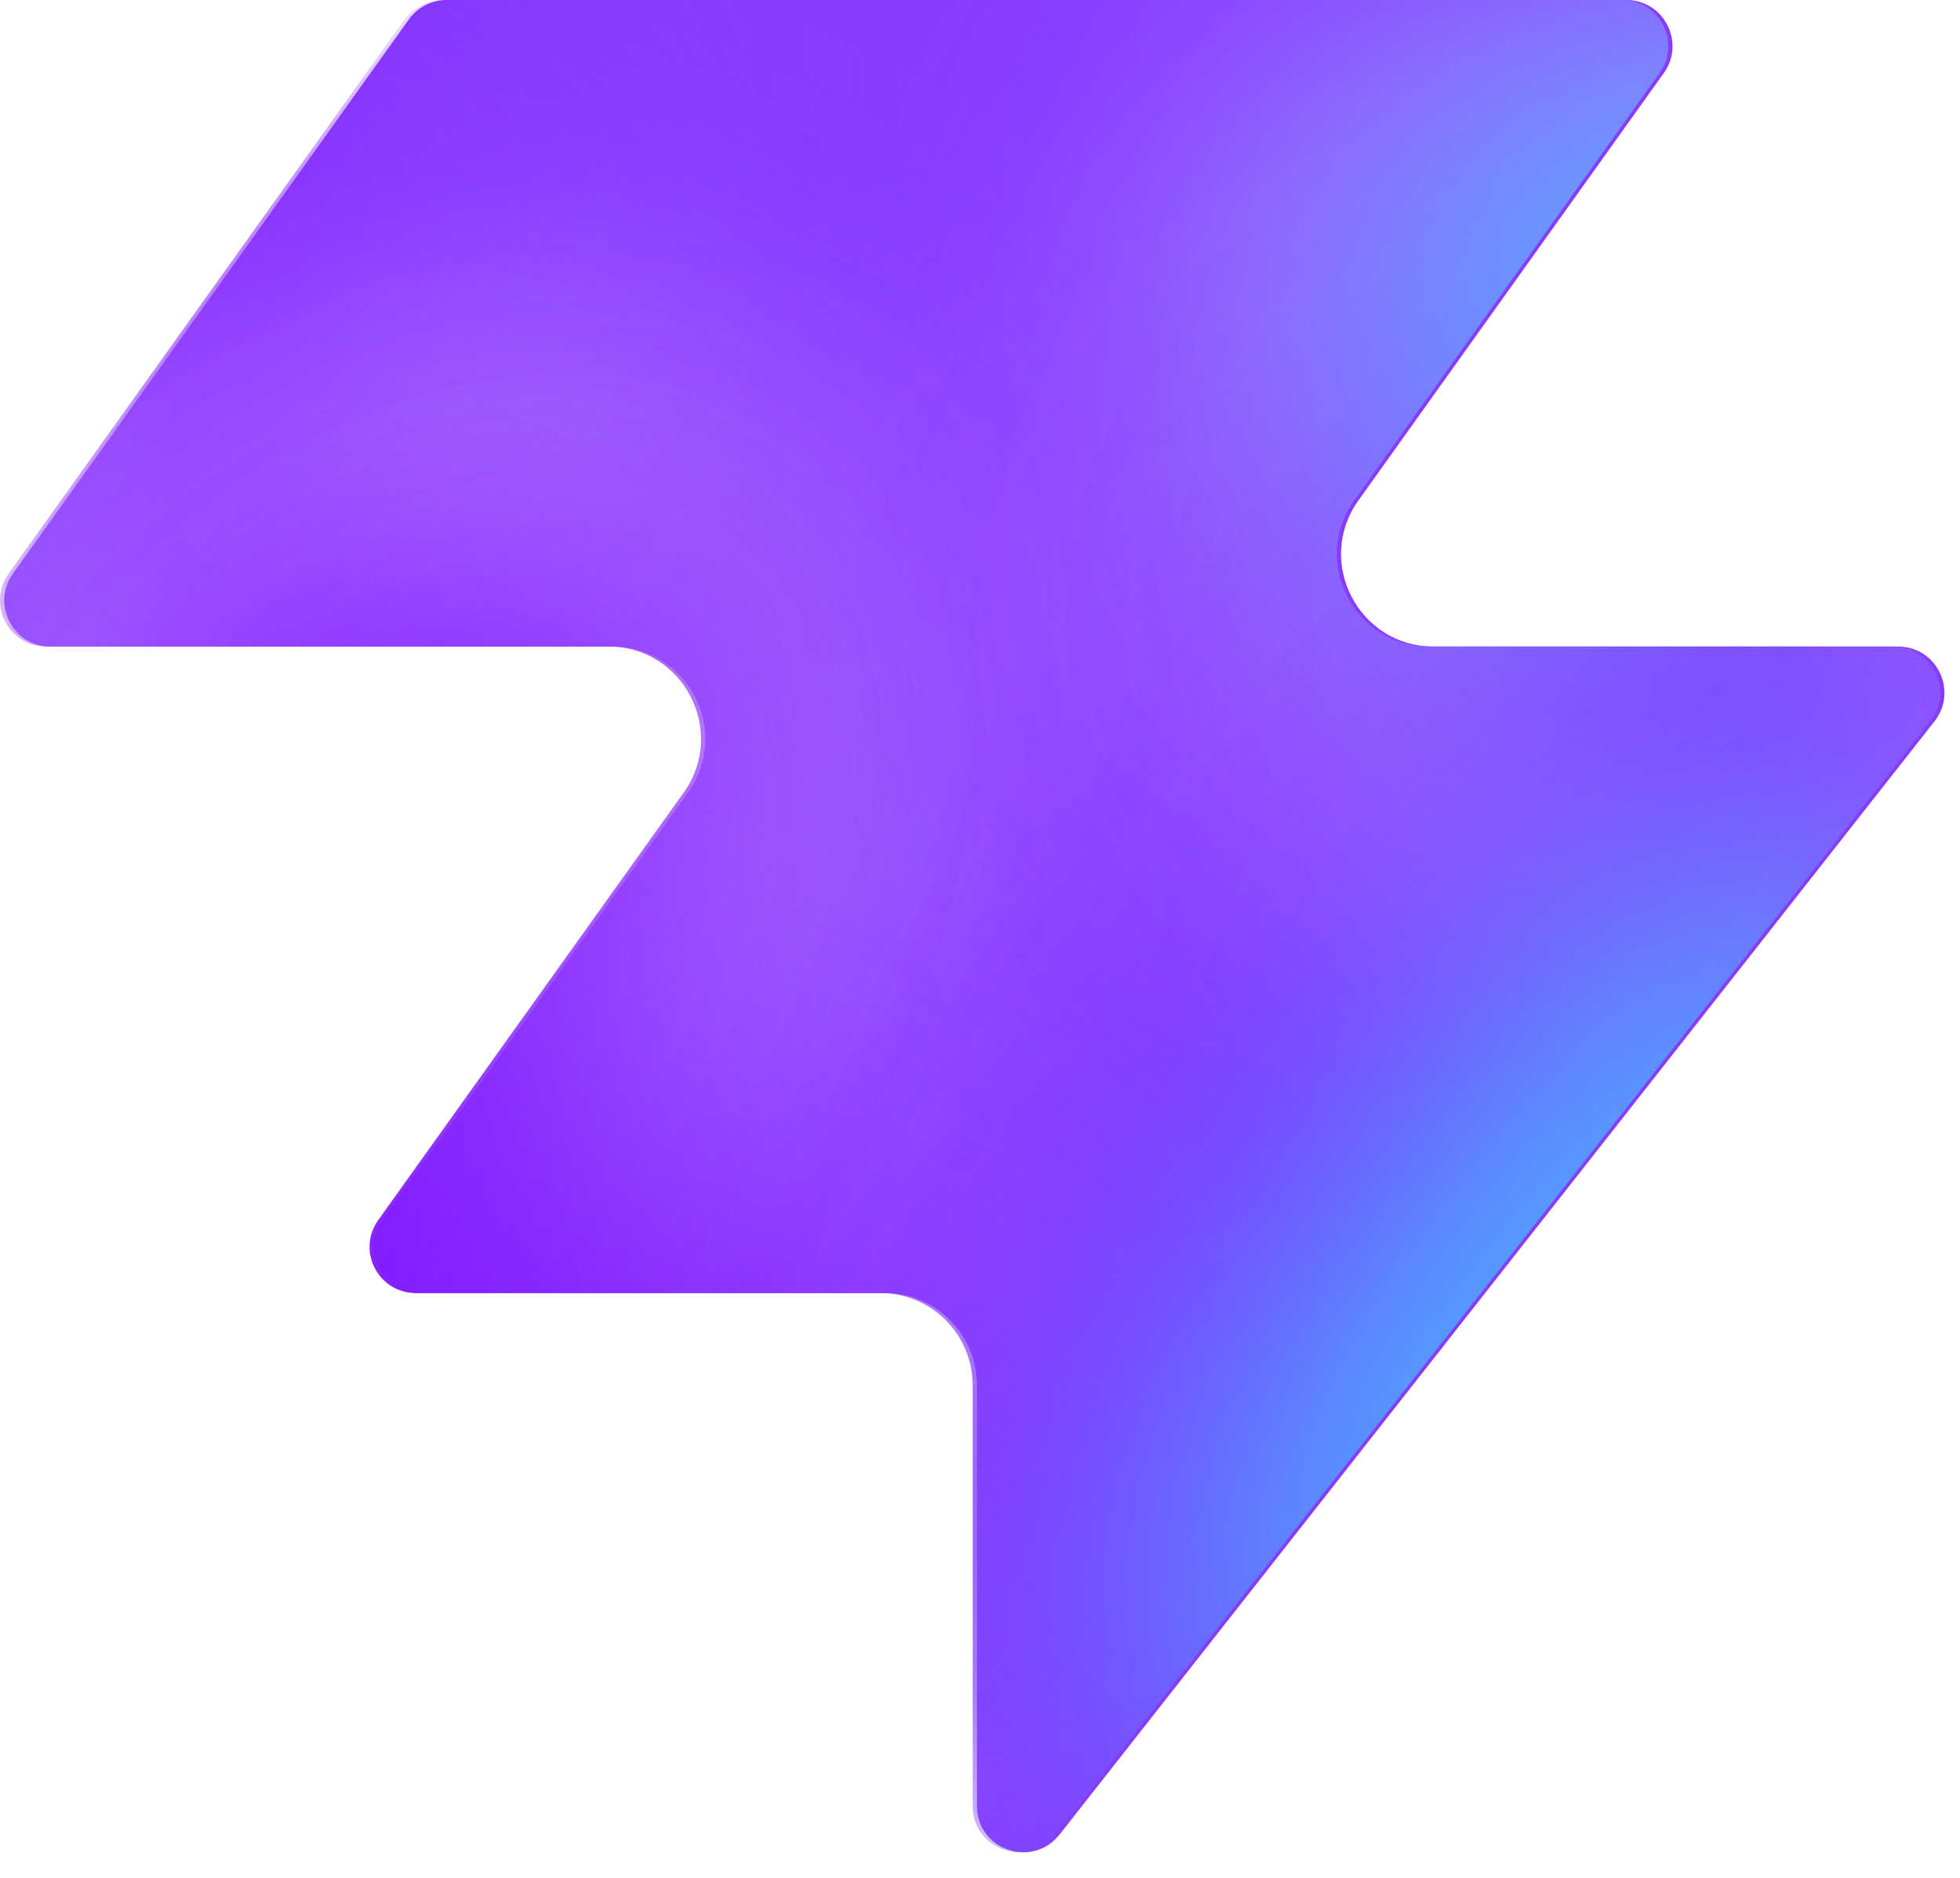
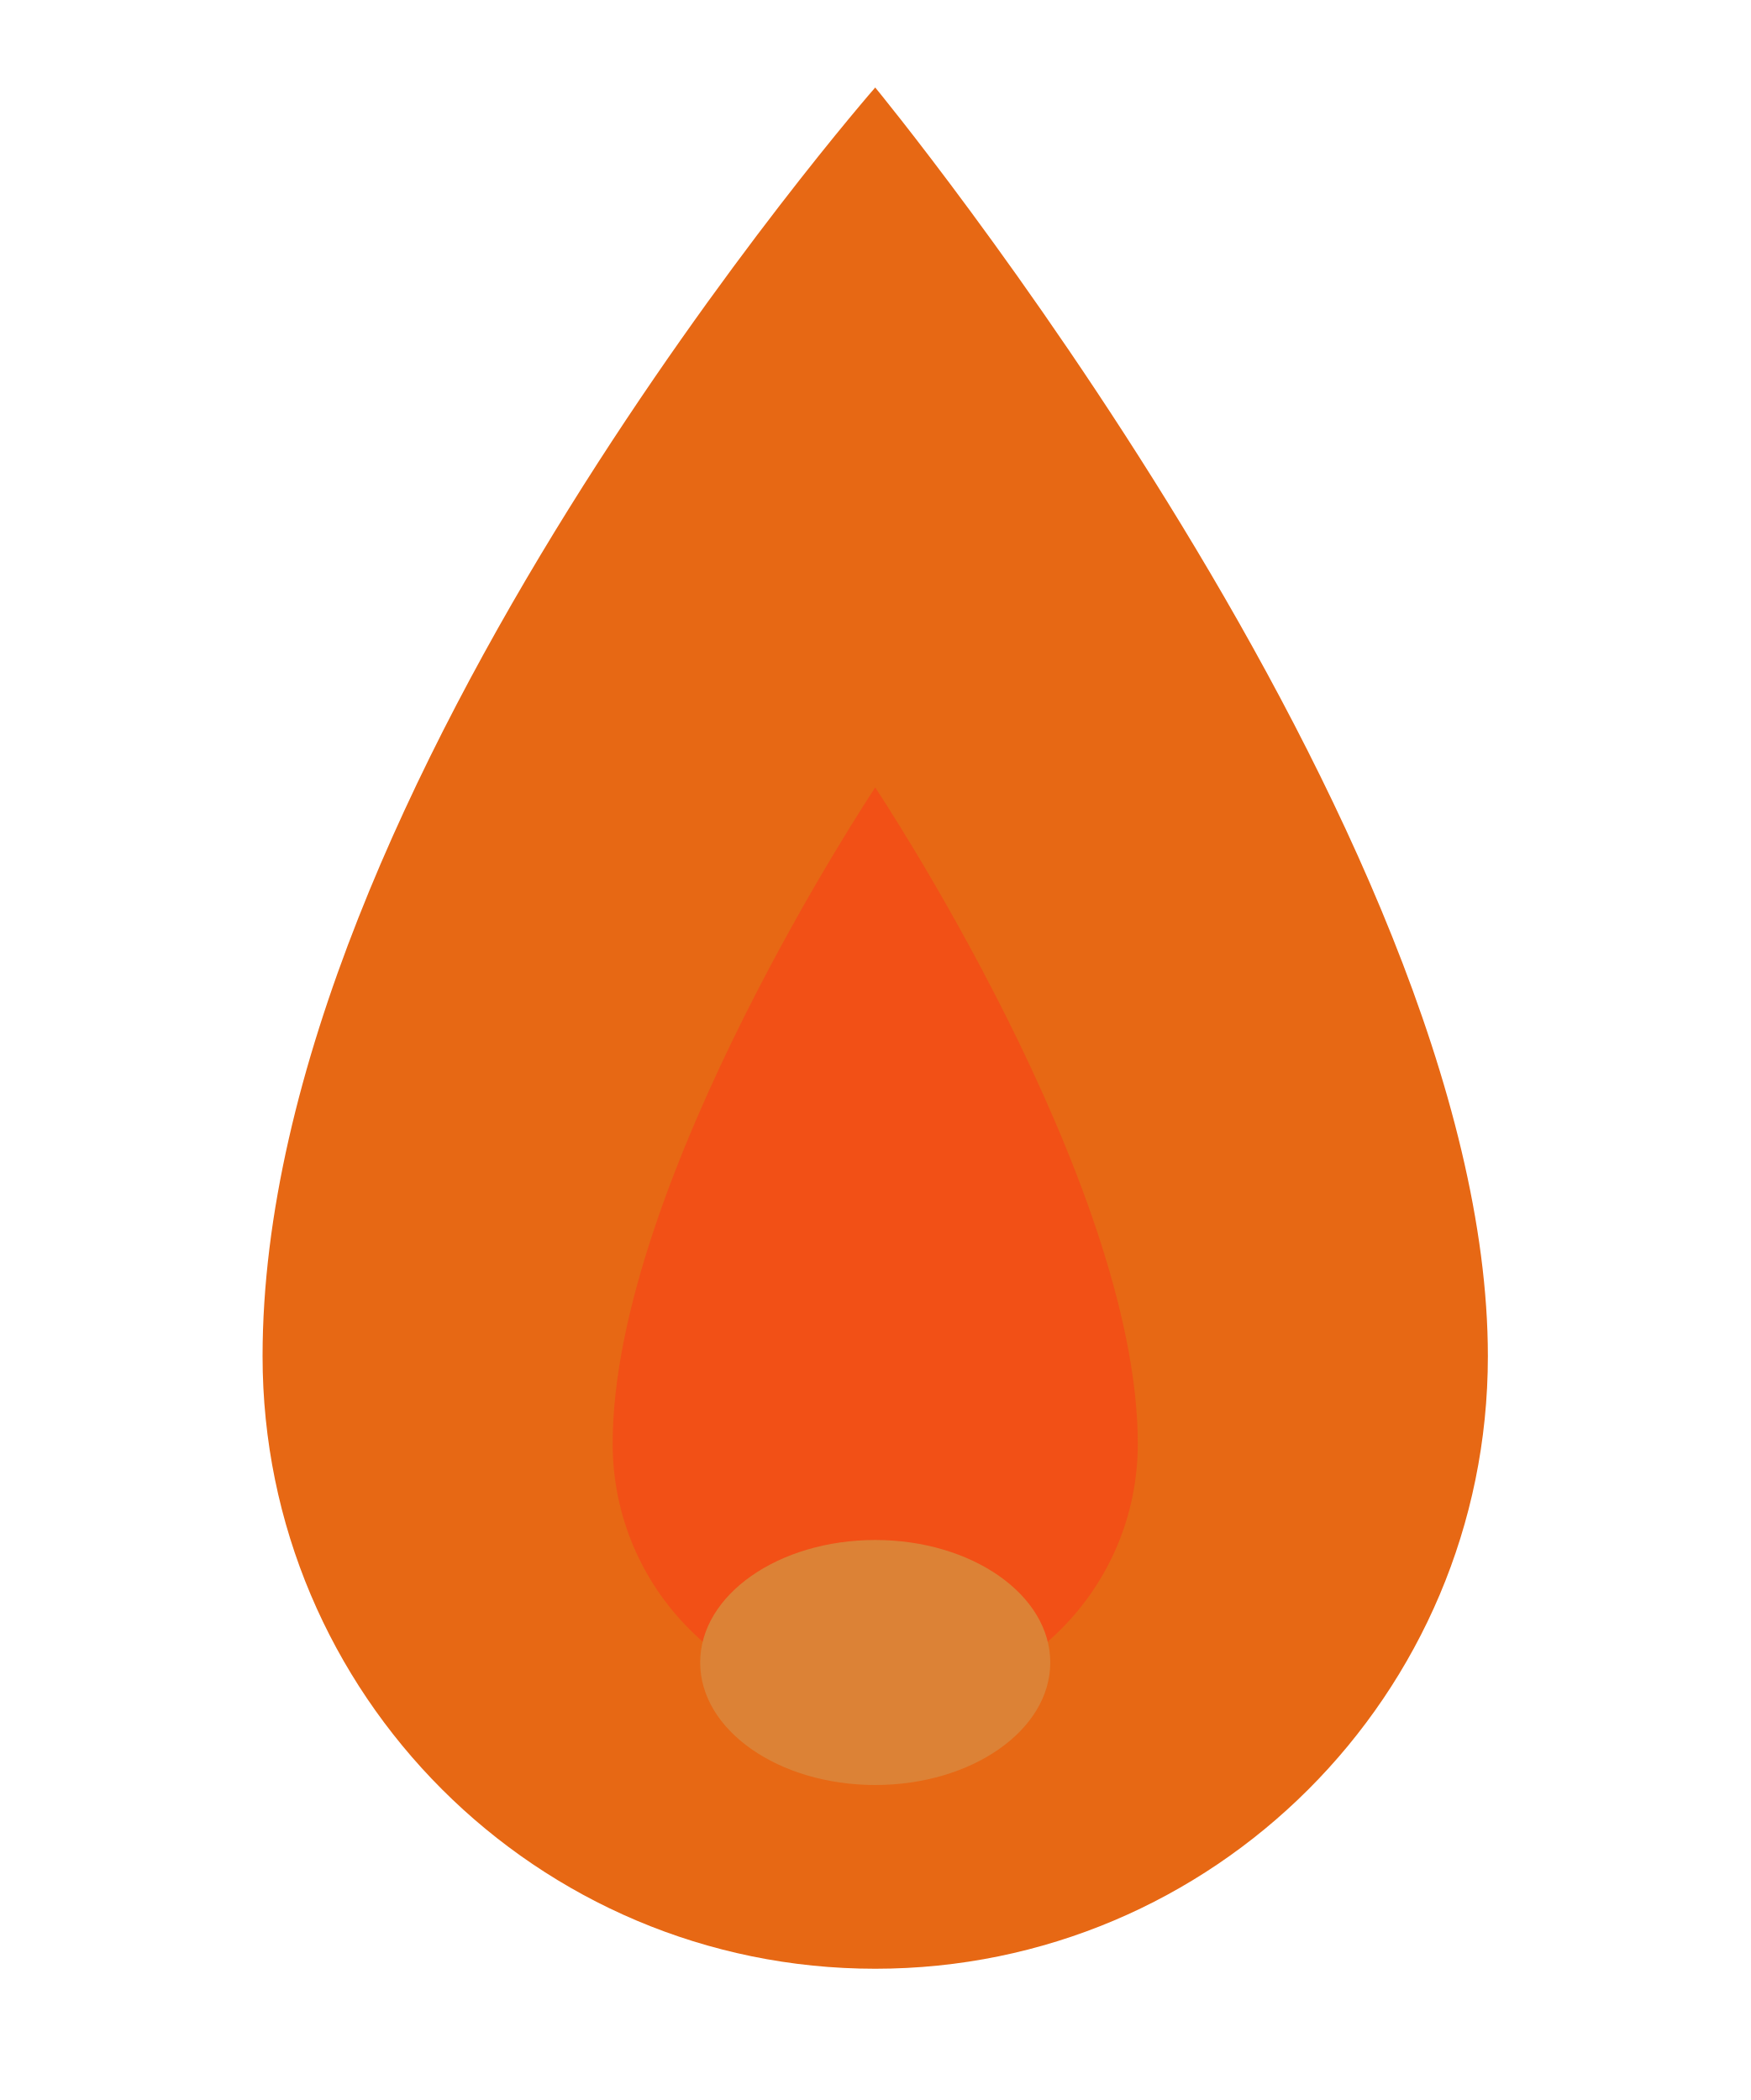
- <svg xmlns="http://www.w3.org/2000/svg" width="48" height="46" fill="none" viewBox="0 0 48 46">
-   <path fill="#863bff" d="M25.946 44.938c-.664.845-2.021.375-2.021-.698V33.937a2.26 2.26 0 0 0-2.262-2.262H10.287c-.92 0-1.456-1.04-.92-1.788l7.48-10.471c1.07-1.497 0-3.578-1.842-3.578H1.237c-.92 0-1.456-1.04-.92-1.788L10.013.474c.214-.297.556-.474.92-.474h28.894c.92 0 1.456 1.04.92 1.788l-7.48 10.471c-1.07 1.498 0 3.579 1.842 3.579h11.377c.943 0 1.473 1.088.89 1.83L25.947 44.94z" style="fill:#863bff;fill:color(display-p3 .525 .23 1);fill-opacity:1" />
-   <mask id="a" width="48" height="46" x="0" y="0" maskUnits="userSpaceOnUse" style="mask-type:alpha">
-     <path fill="#000" d="M25.842 44.938c-.664.844-2.021.375-2.021-.698V33.937a2.26 2.26 0 0 0-2.262-2.262H10.183c-.92 0-1.456-1.04-.92-1.788l7.48-10.471c1.07-1.498 0-3.579-1.842-3.579H1.133c-.92 0-1.456-1.04-.92-1.787L9.91.473c.214-.297.556-.474.92-.474h28.894c.92 0 1.456 1.04.92 1.788l-7.48 10.471c-1.07 1.498 0 3.578 1.842 3.578h11.377c.943 0 1.473 1.088.89 1.832L25.843 44.94z" style="fill:#000;fill-opacity:1" />
-   </mask>
-   <g mask="url(#a)">
-     <g filter="url(#b)">
-       <ellipse cx="5.508" cy="14.704" fill="#ede6ff" rx="5.508" ry="14.704" style="fill:#ede6ff;fill:color(display-p3 .927 .903 1);fill-opacity:1" transform="matrix(.00324 1 1 -.00324 -4.47 31.516)" />
-     </g>
-     <g filter="url(#c)">
-       <ellipse cx="10.399" cy="29.851" fill="#ede6ff" rx="10.399" ry="29.851" style="fill:#ede6ff;fill:color(display-p3 .927 .903 1);fill-opacity:1" transform="matrix(.00324 1 1 -.00324 -39.328 7.883)" />
-     </g>
-     <g filter="url(#d)">
-       <ellipse cx="5.508" cy="30.487" fill="#7e14ff" rx="5.508" ry="30.487" style="fill:#7e14ff;fill:color(display-p3 .492 .077 1);fill-opacity:1" transform="rotate(89.814 -25.913 -14.639)scale(1 -1)" />
-     </g>
-     <g filter="url(#e)">
-       <ellipse cx="5.508" cy="30.599" fill="#7e14ff" rx="5.508" ry="30.599" style="fill:#7e14ff;fill:color(display-p3 .492 .077 1);fill-opacity:1" transform="rotate(89.814 -32.644 -3.334)scale(1 -1)" />
-     </g>
-     <g filter="url(#f)">
-       <ellipse cx="5.508" cy="30.599" fill="#7e14ff" rx="5.508" ry="30.599" style="fill:#7e14ff;fill:color(display-p3 .492 .077 1);fill-opacity:1" transform="matrix(.00324 1 1 -.00324 -34.34 30.47)" />
-     </g>
-     <g filter="url(#g)">
-       <ellipse cx="14.072" cy="22.078" fill="#ede6ff" rx="14.072" ry="22.078" style="fill:#ede6ff;fill:color(display-p3 .927 .903 1);fill-opacity:1" transform="rotate(93.35 24.506 48.493)scale(-1 1)" />
-     </g>
-     <g filter="url(#h)">
-       <ellipse cx="3.47" cy="21.501" fill="#7e14ff" rx="3.47" ry="21.501" style="fill:#7e14ff;fill:color(display-p3 .492 .077 1);fill-opacity:1" transform="rotate(89.009 28.708 47.59)scale(-1 1)" />
-     </g>
-     <g filter="url(#i)">
-       <ellipse cx="3.47" cy="21.501" fill="#7e14ff" rx="3.47" ry="21.501" style="fill:#7e14ff;fill:color(display-p3 .492 .077 1);fill-opacity:1" transform="rotate(89.009 28.708 47.59)scale(-1 1)" />
-     </g>
-     <g filter="url(#j)">
-       <ellipse cx=".387" cy="8.972" fill="#7e14ff" rx="4.407" ry="29.108" style="fill:#7e14ff;fill:color(display-p3 .492 .077 1);fill-opacity:1" transform="rotate(39.51 .387 8.972)" />
-     </g>
-     <g filter="url(#k)">
-       <ellipse cx="47.523" cy="-6.092" fill="#7e14ff" rx="4.407" ry="29.108" style="fill:#7e14ff;fill:color(display-p3 .492 .077 1);fill-opacity:1" transform="rotate(37.892 47.523 -6.092)" />
-     </g>
-     <g filter="url(#l)">
-       <ellipse cx="41.412" cy="6.333" fill="#47bfff" rx="5.971" ry="9.665" style="fill:#47bfff;fill:color(display-p3 .28 .748 1);fill-opacity:1" transform="rotate(37.892 41.412 6.333)" />
-     </g>
-     <g filter="url(#m)">
-       <ellipse cx="-1.879" cy="38.332" fill="#7e14ff" rx="4.407" ry="29.108" style="fill:#7e14ff;fill:color(display-p3 .492 .077 1);fill-opacity:1" transform="rotate(37.892 -1.88 38.332)" />
-     </g>
-     <g filter="url(#n)">
-       <ellipse cx="-1.879" cy="38.332" fill="#7e14ff" rx="4.407" ry="29.108" style="fill:#7e14ff;fill:color(display-p3 .492 .077 1);fill-opacity:1" transform="rotate(37.892 -1.88 38.332)" />
-     </g>
-     <g filter="url(#o)">
-       <ellipse cx="35.651" cy="29.907" fill="#7e14ff" rx="4.407" ry="29.108" style="fill:#7e14ff;fill:color(display-p3 .492 .077 1);fill-opacity:1" transform="rotate(37.892 35.651 29.907)" />
-     </g>
-     <g filter="url(#p)">
-       <ellipse cx="38.418" cy="32.4" fill="#47bfff" rx="5.971" ry="15.297" style="fill:#47bfff;fill:color(display-p3 .28 .748 1);fill-opacity:1" transform="rotate(37.892 38.418 32.4)" />
-     </g>
-   </g>
-   <defs>
-     <filter id="b" width="60.045" height="41.654" x="-19.77" y="16.149" color-interpolation-filters="sRGB" filterUnits="userSpaceOnUse">
-       <feFlood flood-opacity="0" result="BackgroundImageFix" />
-       <feBlend in="SourceGraphic" in2="BackgroundImageFix" result="shape" />
-       <feGaussianBlur result="effect1_foregroundBlur_2002_17158" stdDeviation="7.659" />
-     </filter>
-     <filter id="c" width="90.34" height="51.437" x="-54.613" y="-7.533" color-interpolation-filters="sRGB" filterUnits="userSpaceOnUse">
-       <feFlood flood-opacity="0" result="BackgroundImageFix" />
-       <feBlend in="SourceGraphic" in2="BackgroundImageFix" result="shape" />
-       <feGaussianBlur result="effect1_foregroundBlur_2002_17158" stdDeviation="7.659" />
-     </filter>
-     <filter id="d" width="79.355" height="29.4" x="-49.64" y="2.03" color-interpolation-filters="sRGB" filterUnits="userSpaceOnUse">
-       <feFlood flood-opacity="0" result="BackgroundImageFix" />
-       <feBlend in="SourceGraphic" in2="BackgroundImageFix" result="shape" />
-       <feGaussianBlur result="effect1_foregroundBlur_2002_17158" stdDeviation="4.596" />
-     </filter>
-     <filter id="e" width="79.579" height="29.4" x="-45.045" y="20.029" color-interpolation-filters="sRGB" filterUnits="userSpaceOnUse">
-       <feFlood flood-opacity="0" result="BackgroundImageFix" />
-       <feBlend in="SourceGraphic" in2="BackgroundImageFix" result="shape" />
-       <feGaussianBlur result="effect1_foregroundBlur_2002_17158" stdDeviation="4.596" />
-     </filter>
-     <filter id="f" width="79.579" height="29.4" x="-43.513" y="21.178" color-interpolation-filters="sRGB" filterUnits="userSpaceOnUse">
-       <feFlood flood-opacity="0" result="BackgroundImageFix" />
-       <feBlend in="SourceGraphic" in2="BackgroundImageFix" result="shape" />
-       <feGaussianBlur result="effect1_foregroundBlur_2002_17158" stdDeviation="4.596" />
-     </filter>
-     <filter id="g" width="74.749" height="58.852" x="15.756" y="-17.901" color-interpolation-filters="sRGB" filterUnits="userSpaceOnUse">
-       <feFlood flood-opacity="0" result="BackgroundImageFix" />
-       <feBlend in="SourceGraphic" in2="BackgroundImageFix" result="shape" />
-       <feGaussianBlur result="effect1_foregroundBlur_2002_17158" stdDeviation="7.659" />
-     </filter>
-     <filter id="h" width="61.377" height="25.362" x="23.548" y="2.284" color-interpolation-filters="sRGB" filterUnits="userSpaceOnUse">
-       <feFlood flood-opacity="0" result="BackgroundImageFix" />
-       <feBlend in="SourceGraphic" in2="BackgroundImageFix" result="shape" />
-       <feGaussianBlur result="effect1_foregroundBlur_2002_17158" stdDeviation="4.596" />
-     </filter>
-     <filter id="i" width="61.377" height="25.362" x="23.548" y="2.284" color-interpolation-filters="sRGB" filterUnits="userSpaceOnUse">
-       <feFlood flood-opacity="0" result="BackgroundImageFix" />
-       <feBlend in="SourceGraphic" in2="BackgroundImageFix" result="shape" />
-       <feGaussianBlur result="effect1_foregroundBlur_2002_17158" stdDeviation="4.596" />
-     </filter>
-     <filter id="j" width="56.045" height="63.649" x="-27.636" y="-22.853" color-interpolation-filters="sRGB" filterUnits="userSpaceOnUse">
-       <feFlood flood-opacity="0" result="BackgroundImageFix" />
-       <feBlend in="SourceGraphic" in2="BackgroundImageFix" result="shape" />
-       <feGaussianBlur result="effect1_foregroundBlur_2002_17158" stdDeviation="4.596" />
-     </filter>
-     <filter id="k" width="54.814" height="64.646" x="20.116" y="-38.415" color-interpolation-filters="sRGB" filterUnits="userSpaceOnUse">
-       <feFlood flood-opacity="0" result="BackgroundImageFix" />
-       <feBlend in="SourceGraphic" in2="BackgroundImageFix" result="shape" />
-       <feGaussianBlur result="effect1_foregroundBlur_2002_17158" stdDeviation="4.596" />
-     </filter>
-     <filter id="l" width="33.541" height="35.313" x="24.641" y="-11.323" color-interpolation-filters="sRGB" filterUnits="userSpaceOnUse">
-       <feFlood flood-opacity="0" result="BackgroundImageFix" />
-       <feBlend in="SourceGraphic" in2="BackgroundImageFix" result="shape" />
-       <feGaussianBlur result="effect1_foregroundBlur_2002_17158" stdDeviation="4.596" />
-     </filter>
-     <filter id="m" width="54.814" height="64.646" x="-29.286" y="6.009" color-interpolation-filters="sRGB" filterUnits="userSpaceOnUse">
-       <feFlood flood-opacity="0" result="BackgroundImageFix" />
-       <feBlend in="SourceGraphic" in2="BackgroundImageFix" result="shape" />
-       <feGaussianBlur result="effect1_foregroundBlur_2002_17158" stdDeviation="4.596" />
-     </filter>
-     <filter id="n" width="54.814" height="64.646" x="-29.286" y="6.009" color-interpolation-filters="sRGB" filterUnits="userSpaceOnUse">
-       <feFlood flood-opacity="0" result="BackgroundImageFix" />
-       <feBlend in="SourceGraphic" in2="BackgroundImageFix" result="shape" />
-       <feGaussianBlur result="effect1_foregroundBlur_2002_17158" stdDeviation="4.596" />
-     </filter>
-     <filter id="o" width="54.814" height="64.646" x="8.244" y="-2.416" color-interpolation-filters="sRGB" filterUnits="userSpaceOnUse">
-       <feFlood flood-opacity="0" result="BackgroundImageFix" />
-       <feBlend in="SourceGraphic" in2="BackgroundImageFix" result="shape" />
-       <feGaussianBlur result="effect1_foregroundBlur_2002_17158" stdDeviation="4.596" />
-     </filter>
-     <filter id="p" width="39.409" height="43.623" x="18.713" y="10.588" color-interpolation-filters="sRGB" filterUnits="userSpaceOnUse">
-       <feFlood flood-opacity="0" result="BackgroundImageFix" />
-       <feBlend in="SourceGraphic" in2="BackgroundImageFix" result="shape" />
-       <feGaussianBlur result="effect1_foregroundBlur_2002_17158" stdDeviation="4.596" />
-     </filter>
-   </defs>
+ <svg xmlns="http://www.w3.org/2000/svg" width="20" height="24" viewBox="0 0 20 24" fill="none">
+   <path d="M10 1C10 1 3 9 3 15.5a7 7 0 0014 0C17 9.5 10 1 10 1z" fill="#E76814" />
+   <path d="M10 9C10 9 7 13.5 7 16.5a3 3 0 006 0C13 13.5 10 9 10 9z" fill="#F25016" />
+   <ellipse cx="10" cy="19" rx="2" ry="1.4" fill="#DC8236" />
</svg>
